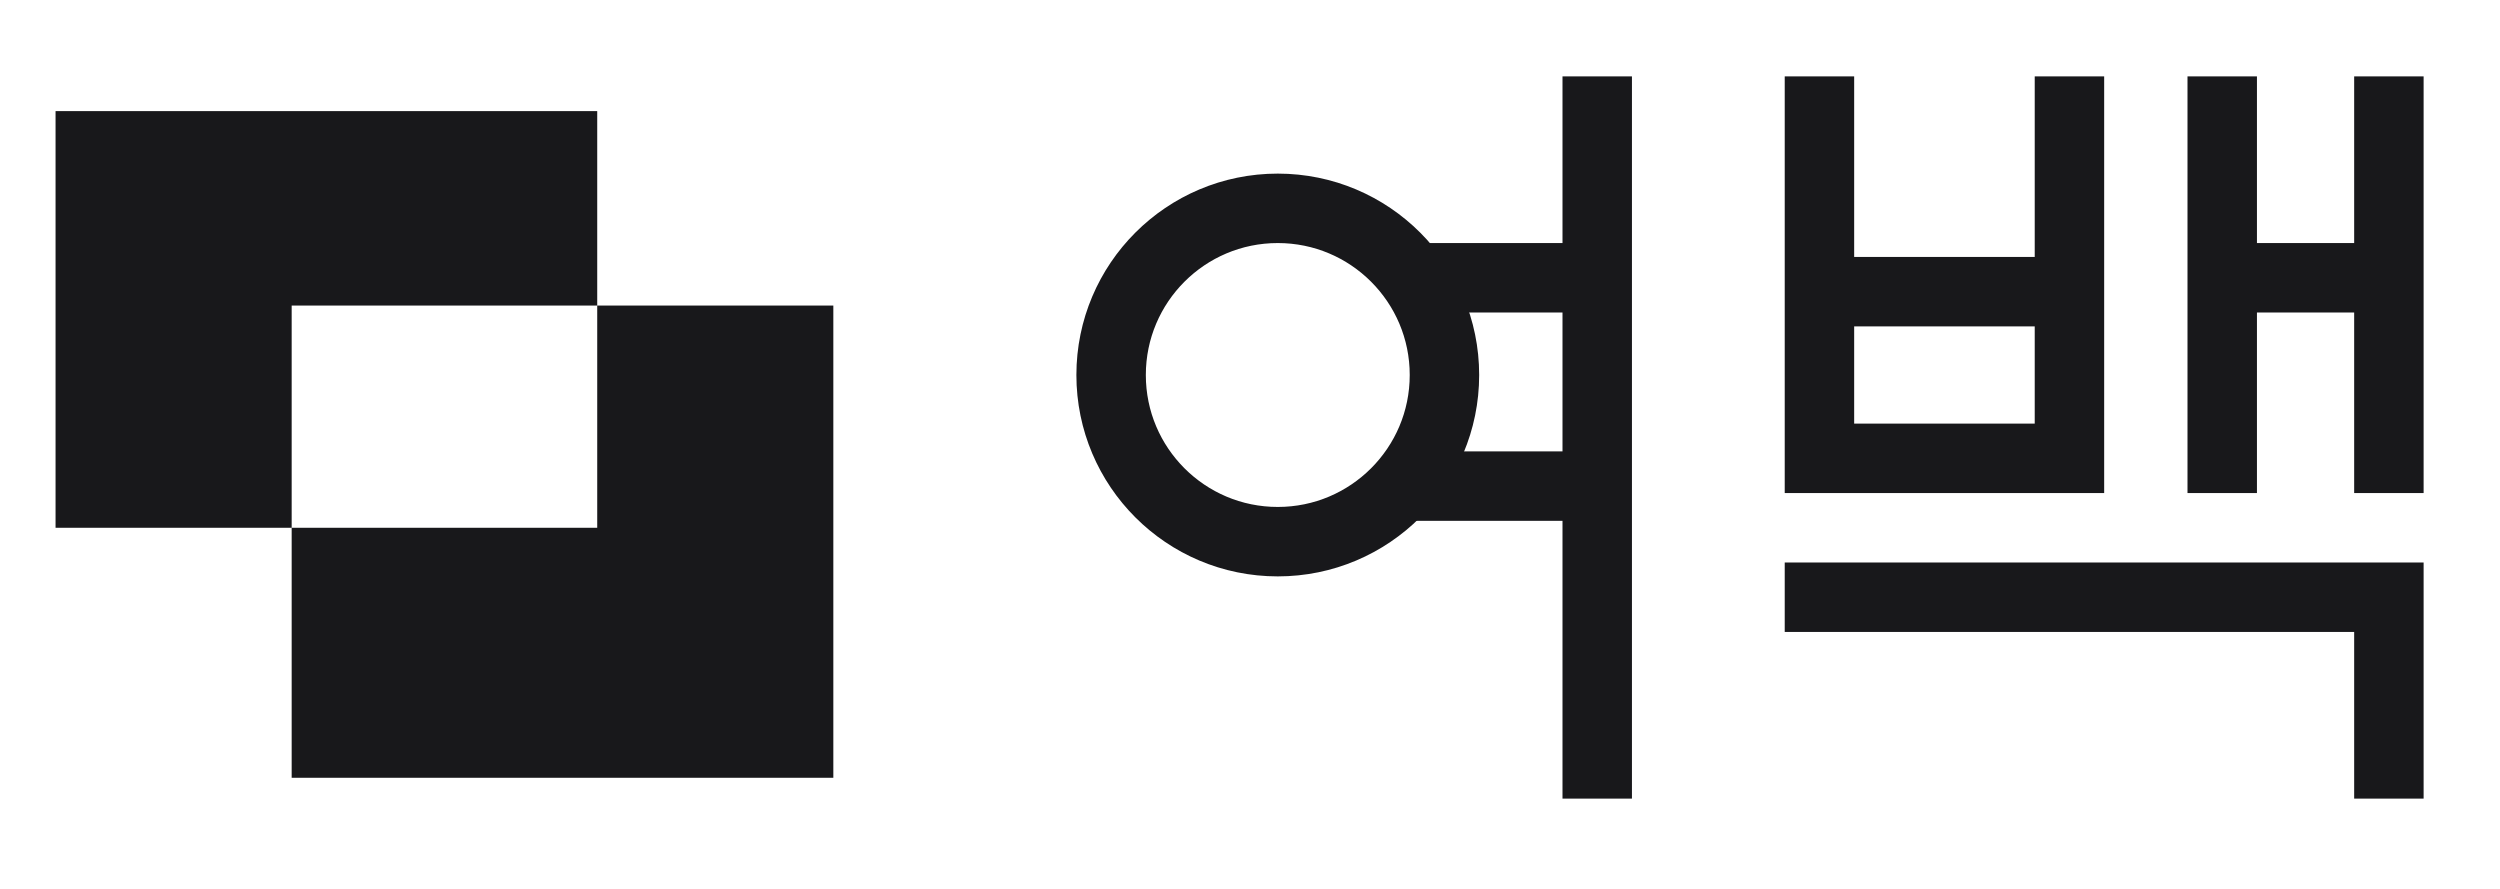
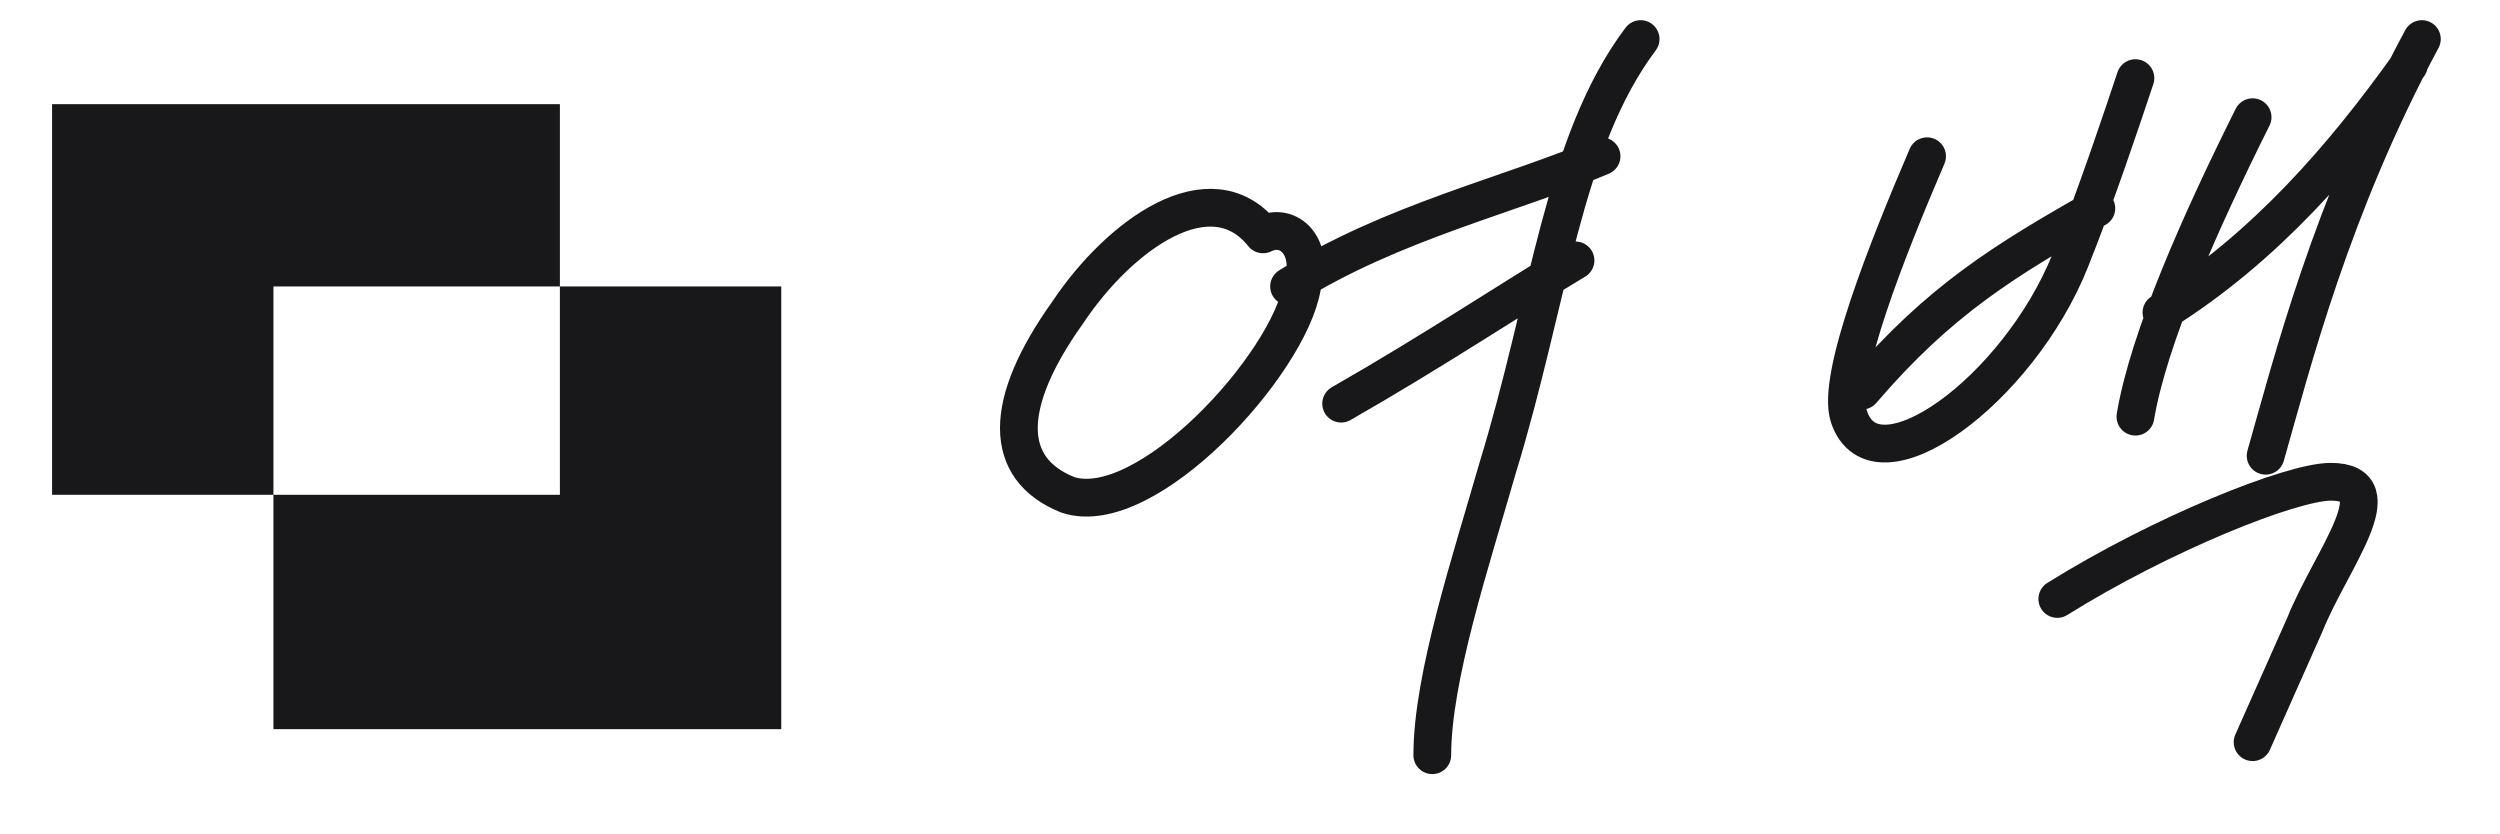
- <svg xmlns="http://www.w3.org/2000/svg" viewBox="0 0 180 64" role="img" aria-label="여백">
+ <svg xmlns="http://www.w3.org/2000/svg" viewBox="0 0 192 64" role="img" aria-label="여백">
  <path fill="#18181b" d="M4 8H43V22H21V38H4Z M43 22H60V56H21V38H43Z" />
  <g transform="translate(76 0)">
-     <g fill="none" stroke="#18181b" stroke-width="5" stroke-linecap="square" stroke-linejoin="miter">
-       <circle cx="16" cy="27" r="12" />
-       <path d="M39 8V55M28 20H39M28 35H39M55 8V33H73V8M55 21H73M84 8V33M96 8V33M84 20H96M55 43H96V55" />
-     </g>
+     <path d="M21 18C17 13 10 18 6 24C1 31 1 36 6 38C12 40 23 28 24 22C25 19 23 17 21 18M23 22C31 17 40 15 47 12M27 31C34 27 40 23 45 20M50 3C44 11 43 23 39 36C37 43 34 52 34 58M72 12C69 19 65 29 66 32C68 38 79 30 83 20C85 15 87 9 88 6M67 30C73 23 78 20 85 16M97 9C93 17 89 26 88 32M110 3C103 16 100 28 98 35M90 24C98 19 104 12 109 5M82 46C90 41 100 37 103 37C108 37 103 43 101 48L97 57" fill="none" stroke="#18181b" stroke-width="2.9" stroke-linecap="round" stroke-linejoin="round" />
  </g>
</svg>
